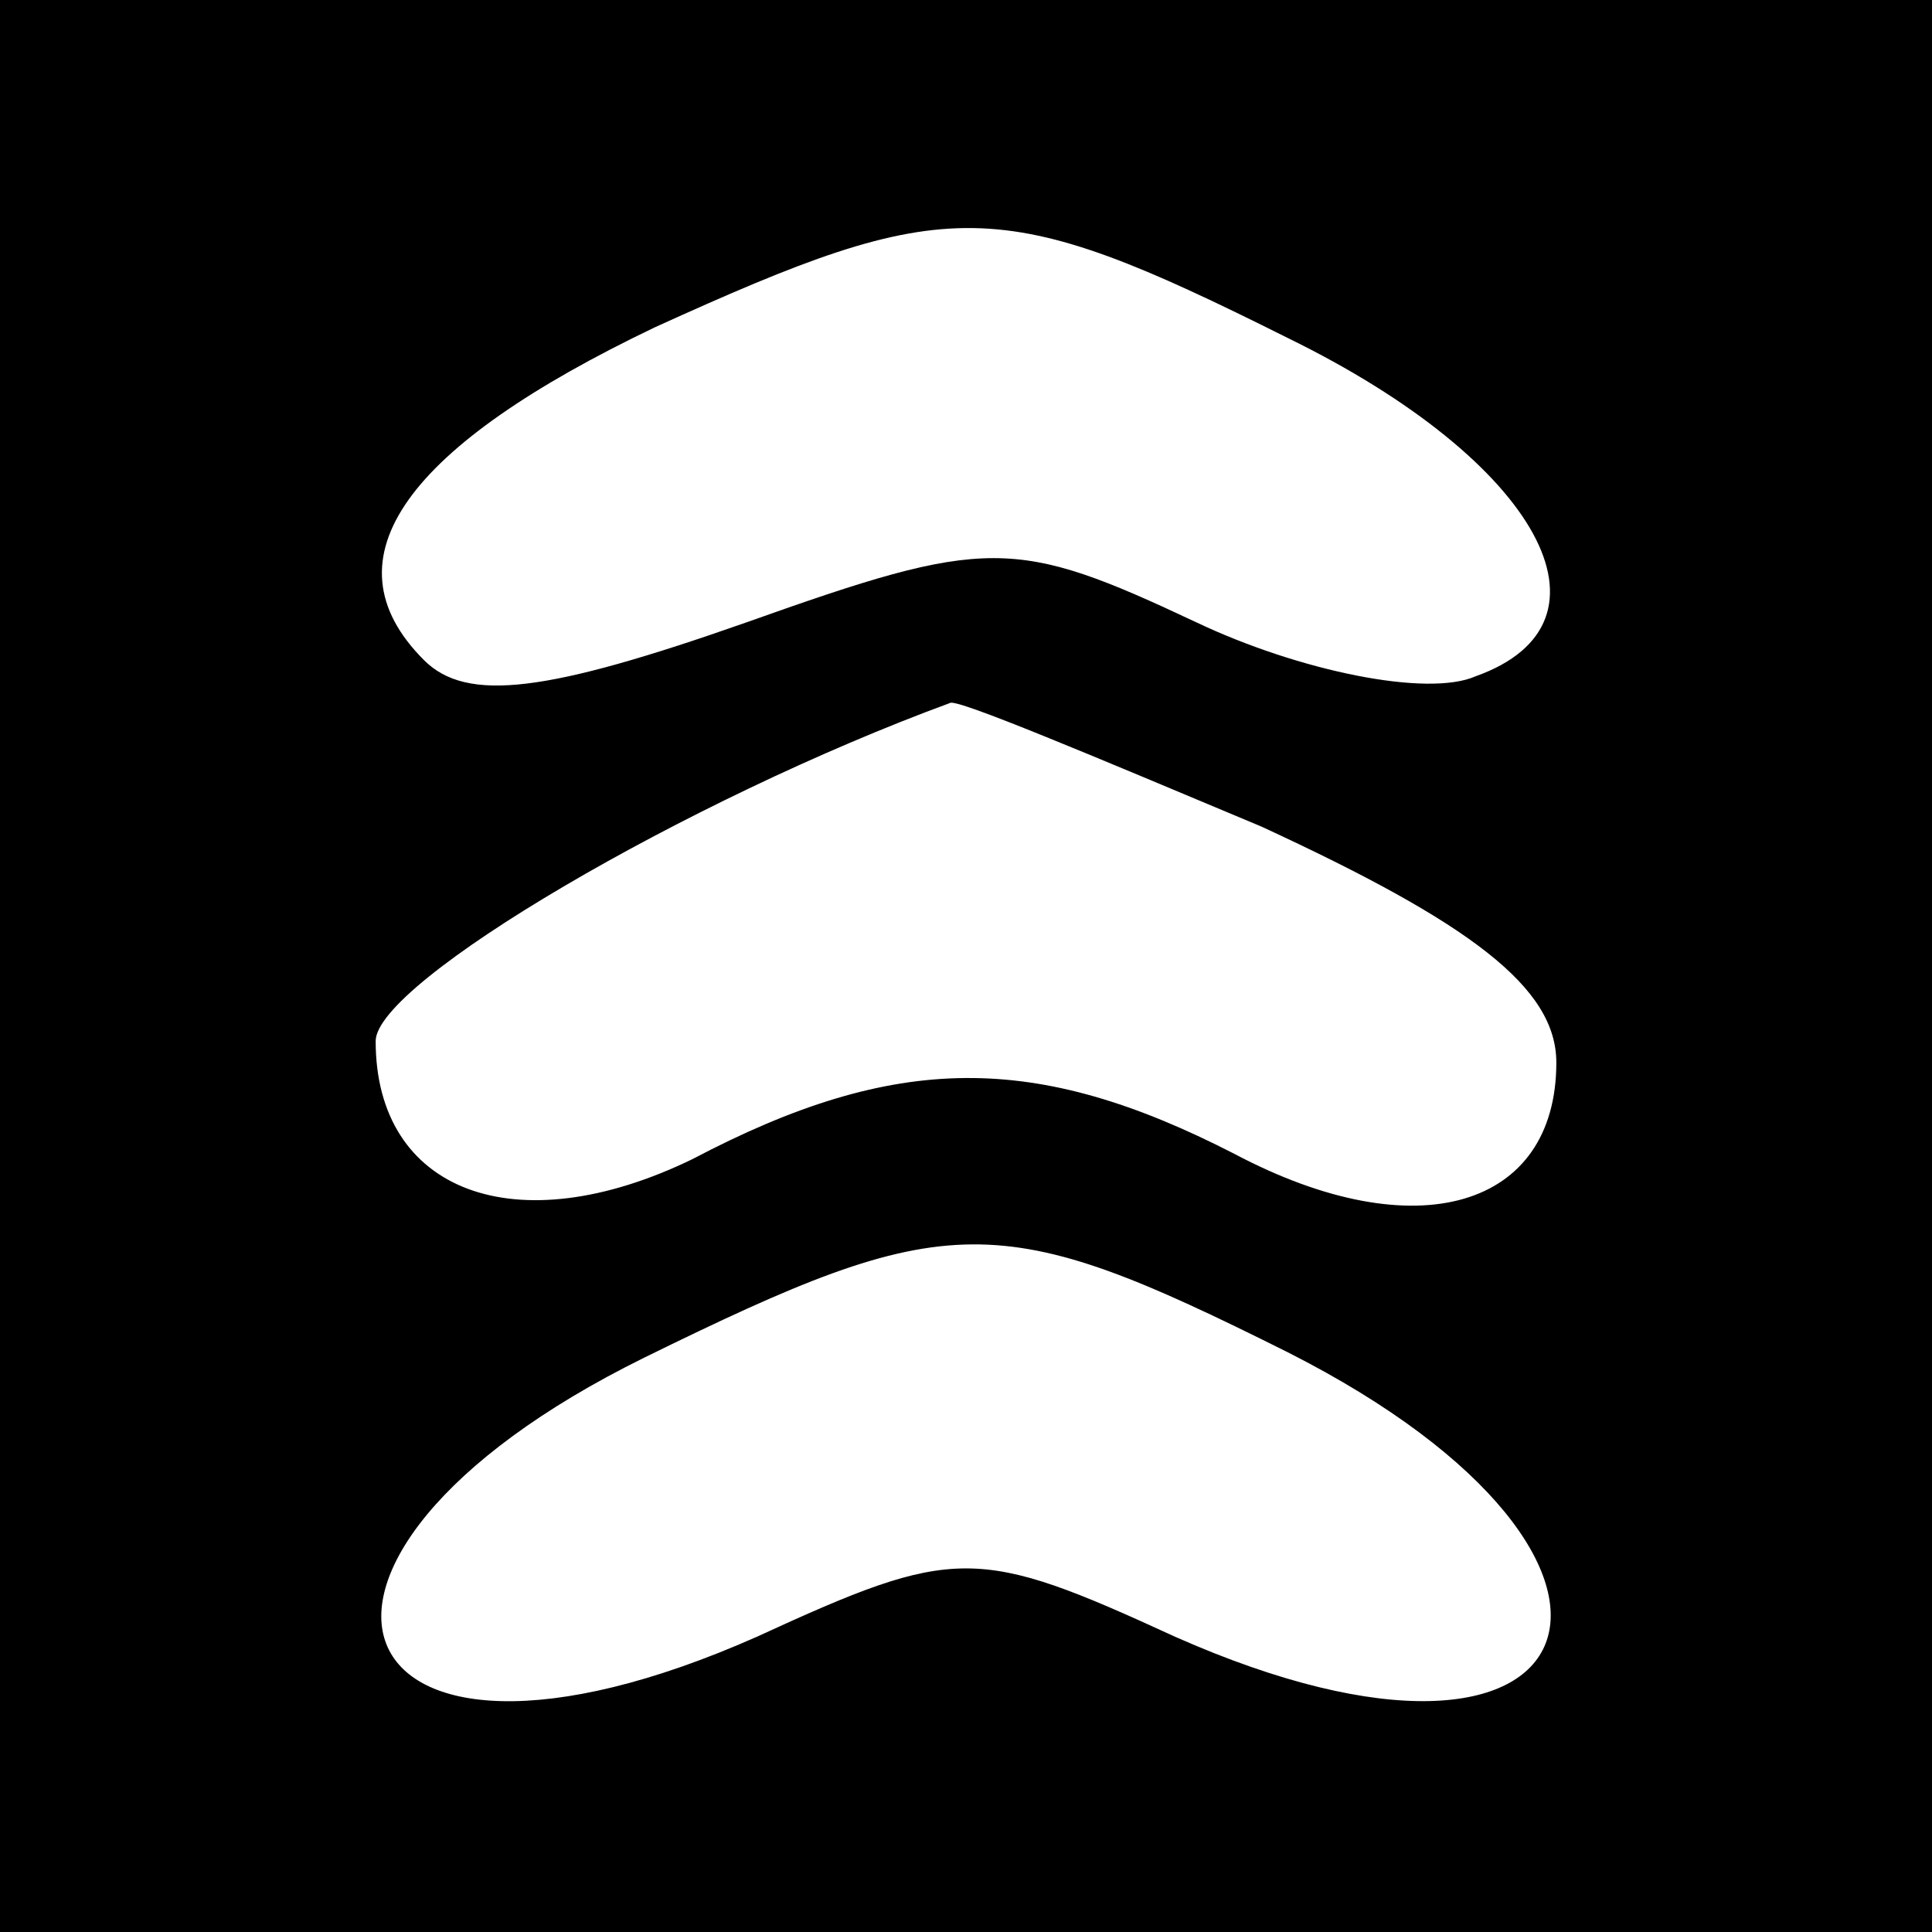
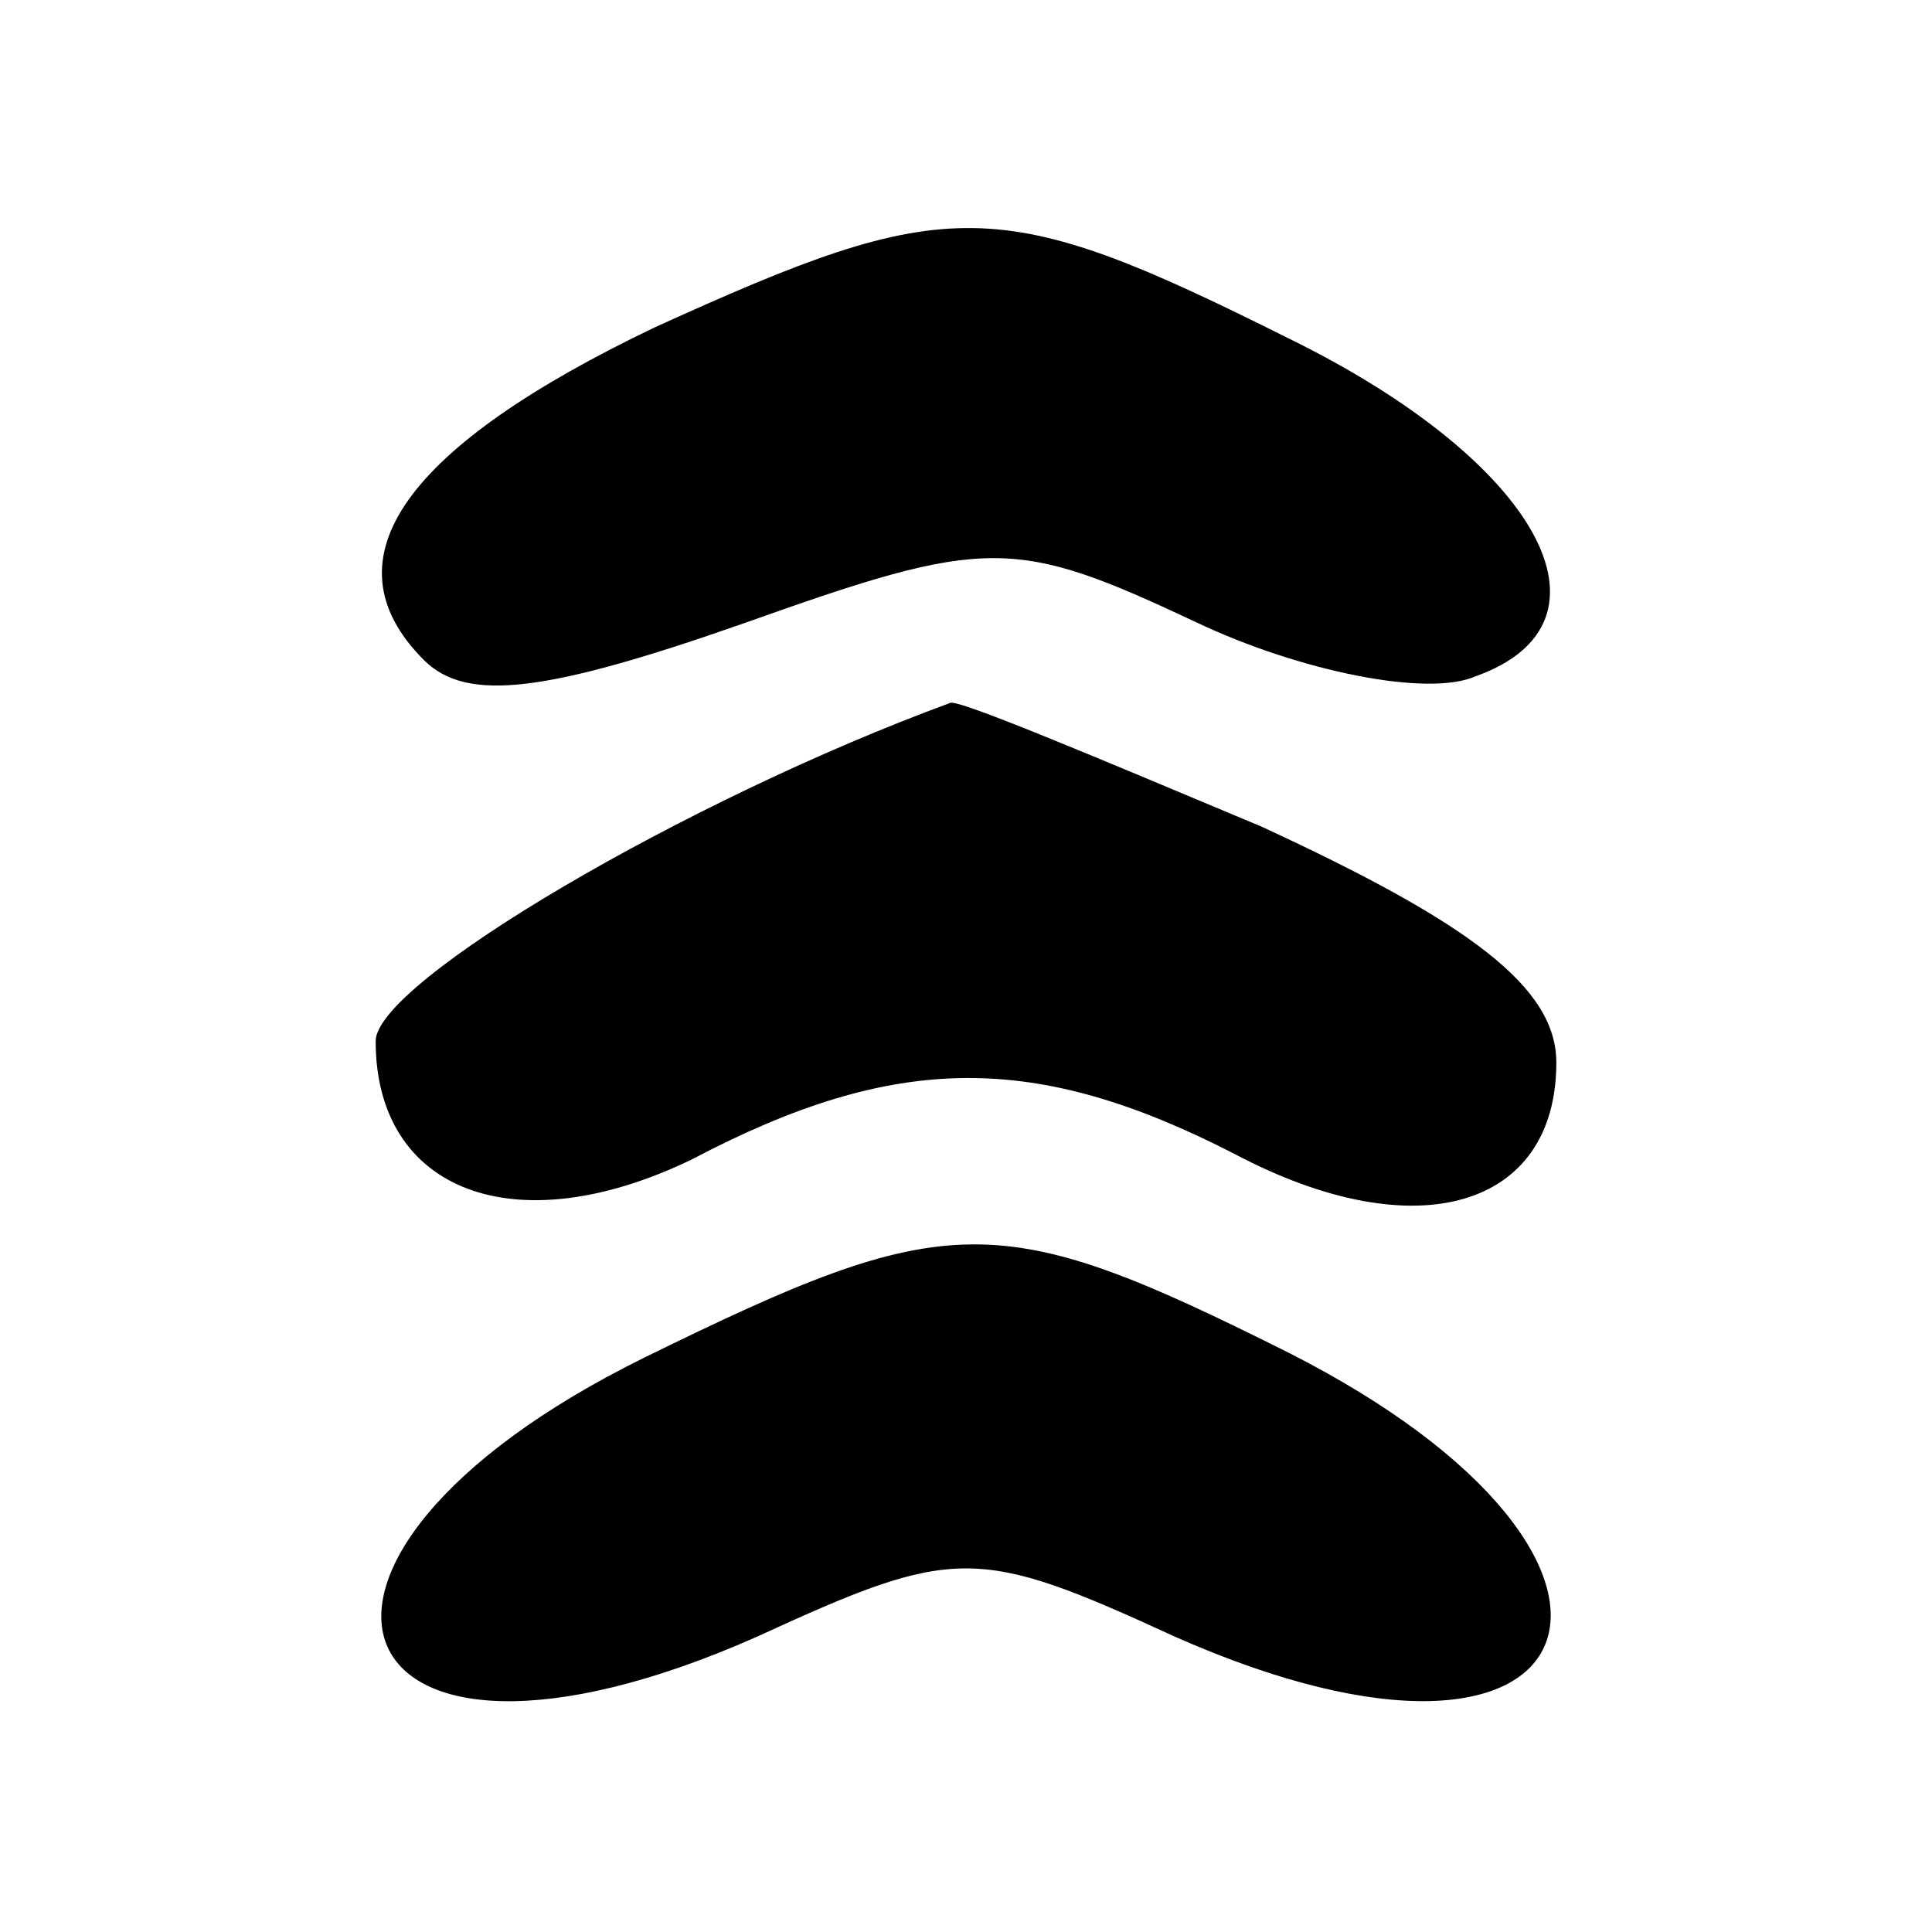
- <svg xmlns="http://www.w3.org/2000/svg" version="1.0" width="36pt" height="36pt" viewBox="0 0 36 36" preserveAspectRatio="xMidYMid meet">
-   <g transform="translate(0,36) scale(0.1,-0.1)" fill="#000000" stroke="none">
-     <path d="M0 180 l0 -180 180 0 180 0 0 180 0 180 -180 0 -180 0 0 -180z m240 117 c47 -23 63 -53 35 -63 -9 -4 -33 1 -52 10 -34 16 -39 16 -84 0 -37 -13 -52 -15 -60 -7 -19 19 -3 40 43 62 55 25 64 25 118 -2z m-5 -91 c39 -18 55 -30 55 -44 0 -27 -26 -35 -60 -17 -37 19 -63 19 -101 -1 -33 -16 -59 -6 -59 22 0 11 58 45 107 63 1 1 27 -10 58 -23z m5 -98 c77 -39 58 -88 -21 -53 -37 17 -41 17 -78 0 -79 -35 -98 14 -21 52 57 28 66 28 120 1z" />
+ <svg xmlns="http://www.w3.org/2000/svg" version="1.0" width="36pt" height="36pt" viewBox="0 0 36 36" preserveAspectRatio="xMidYMid meet" id="svg100">
+   <defs id="defs104" />
+   <g transform="translate(0,36) scale(0.1,-0.1)" fill="#000000" stroke="none" id="g98">
+     <path d="m 240,108 c 77,-39 58,-88 -21,-53 -37,17 -41,17 -78,0 -79,-35 -98,14 -21,52 57,28 66,28 120,1 z" id="path270" />
+     <path d="m 235,206 c 39,-18 55,-30 55,-44 0,-27 -26,-35 -60,-17 -37,19 -63,19 -101,-1 -33,-16 -59,-6 -59,22 0,11 58,45 107,63 1,1 27,-10 58,-23 z" id="path268" />
+     <path d="m 240,297 c 47,-23 63,-53 35,-63 -9,-4 -33,1 -52,10 -34,16 -39,16 -84,0 -37,-13 -52,-15 -60,-7 -19,19 -3,40 43,62 55,25 64,25 118,-2 z" id="path266" />
  </g>
</svg>
